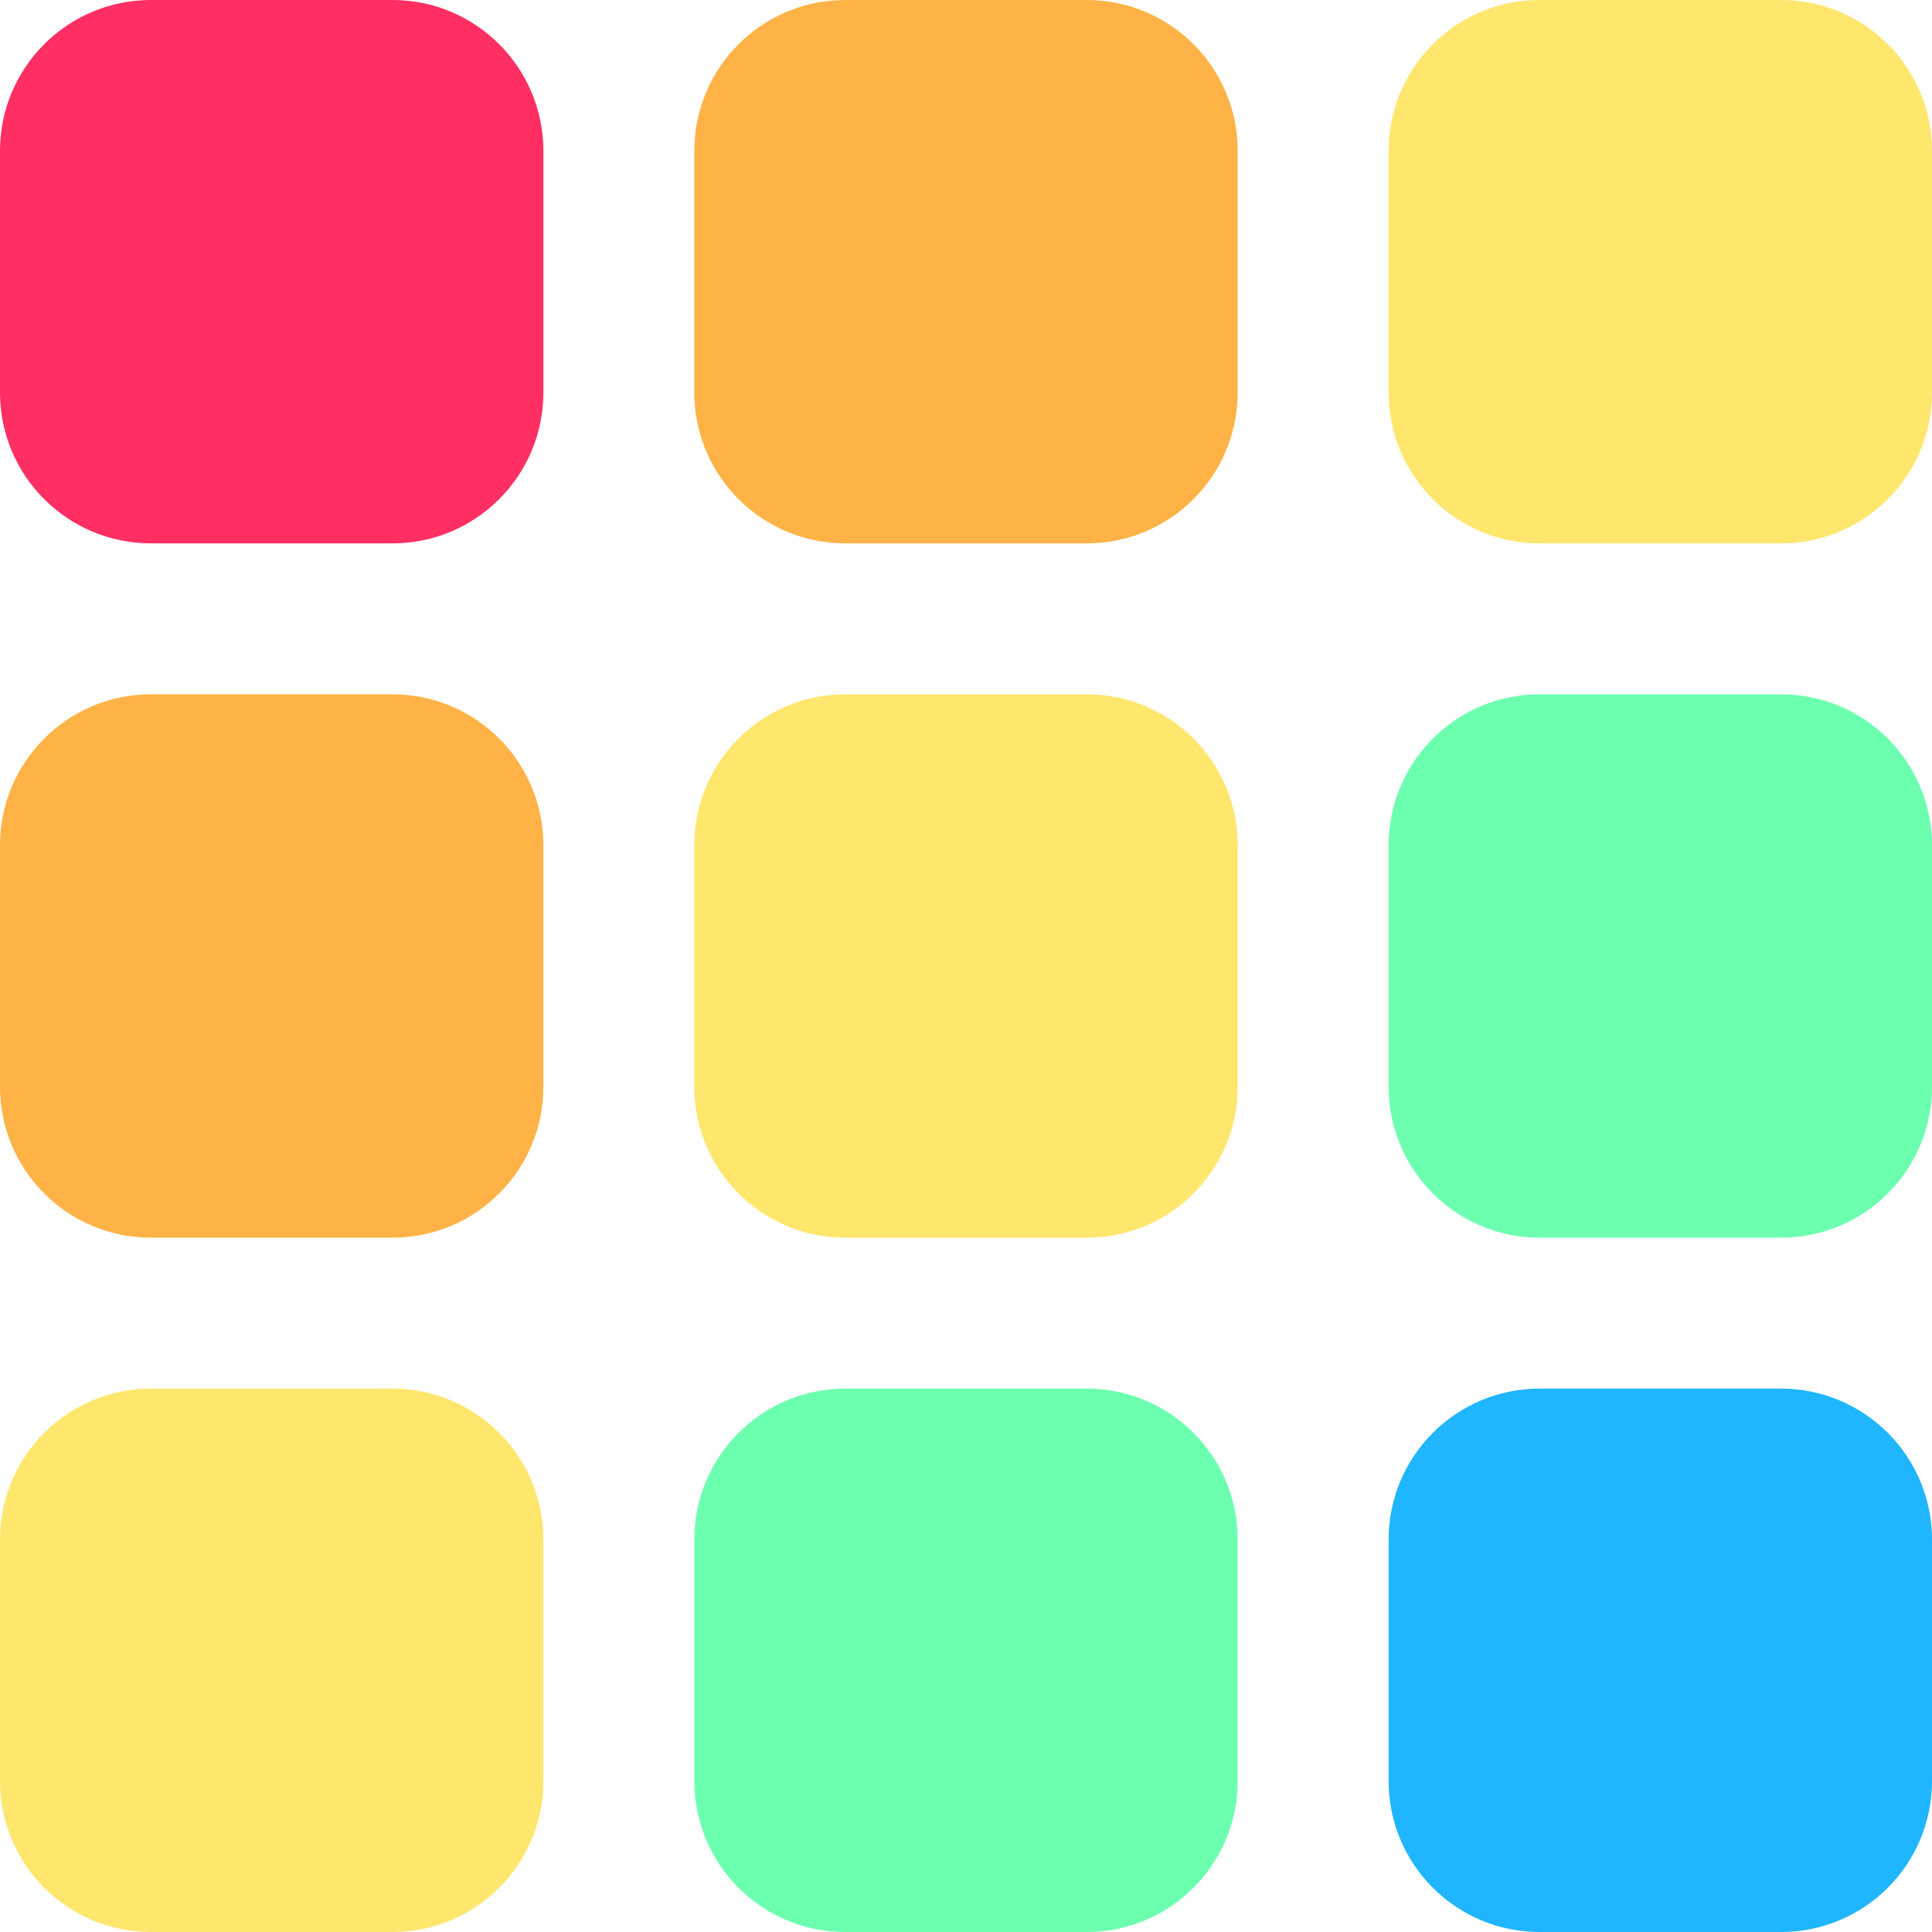
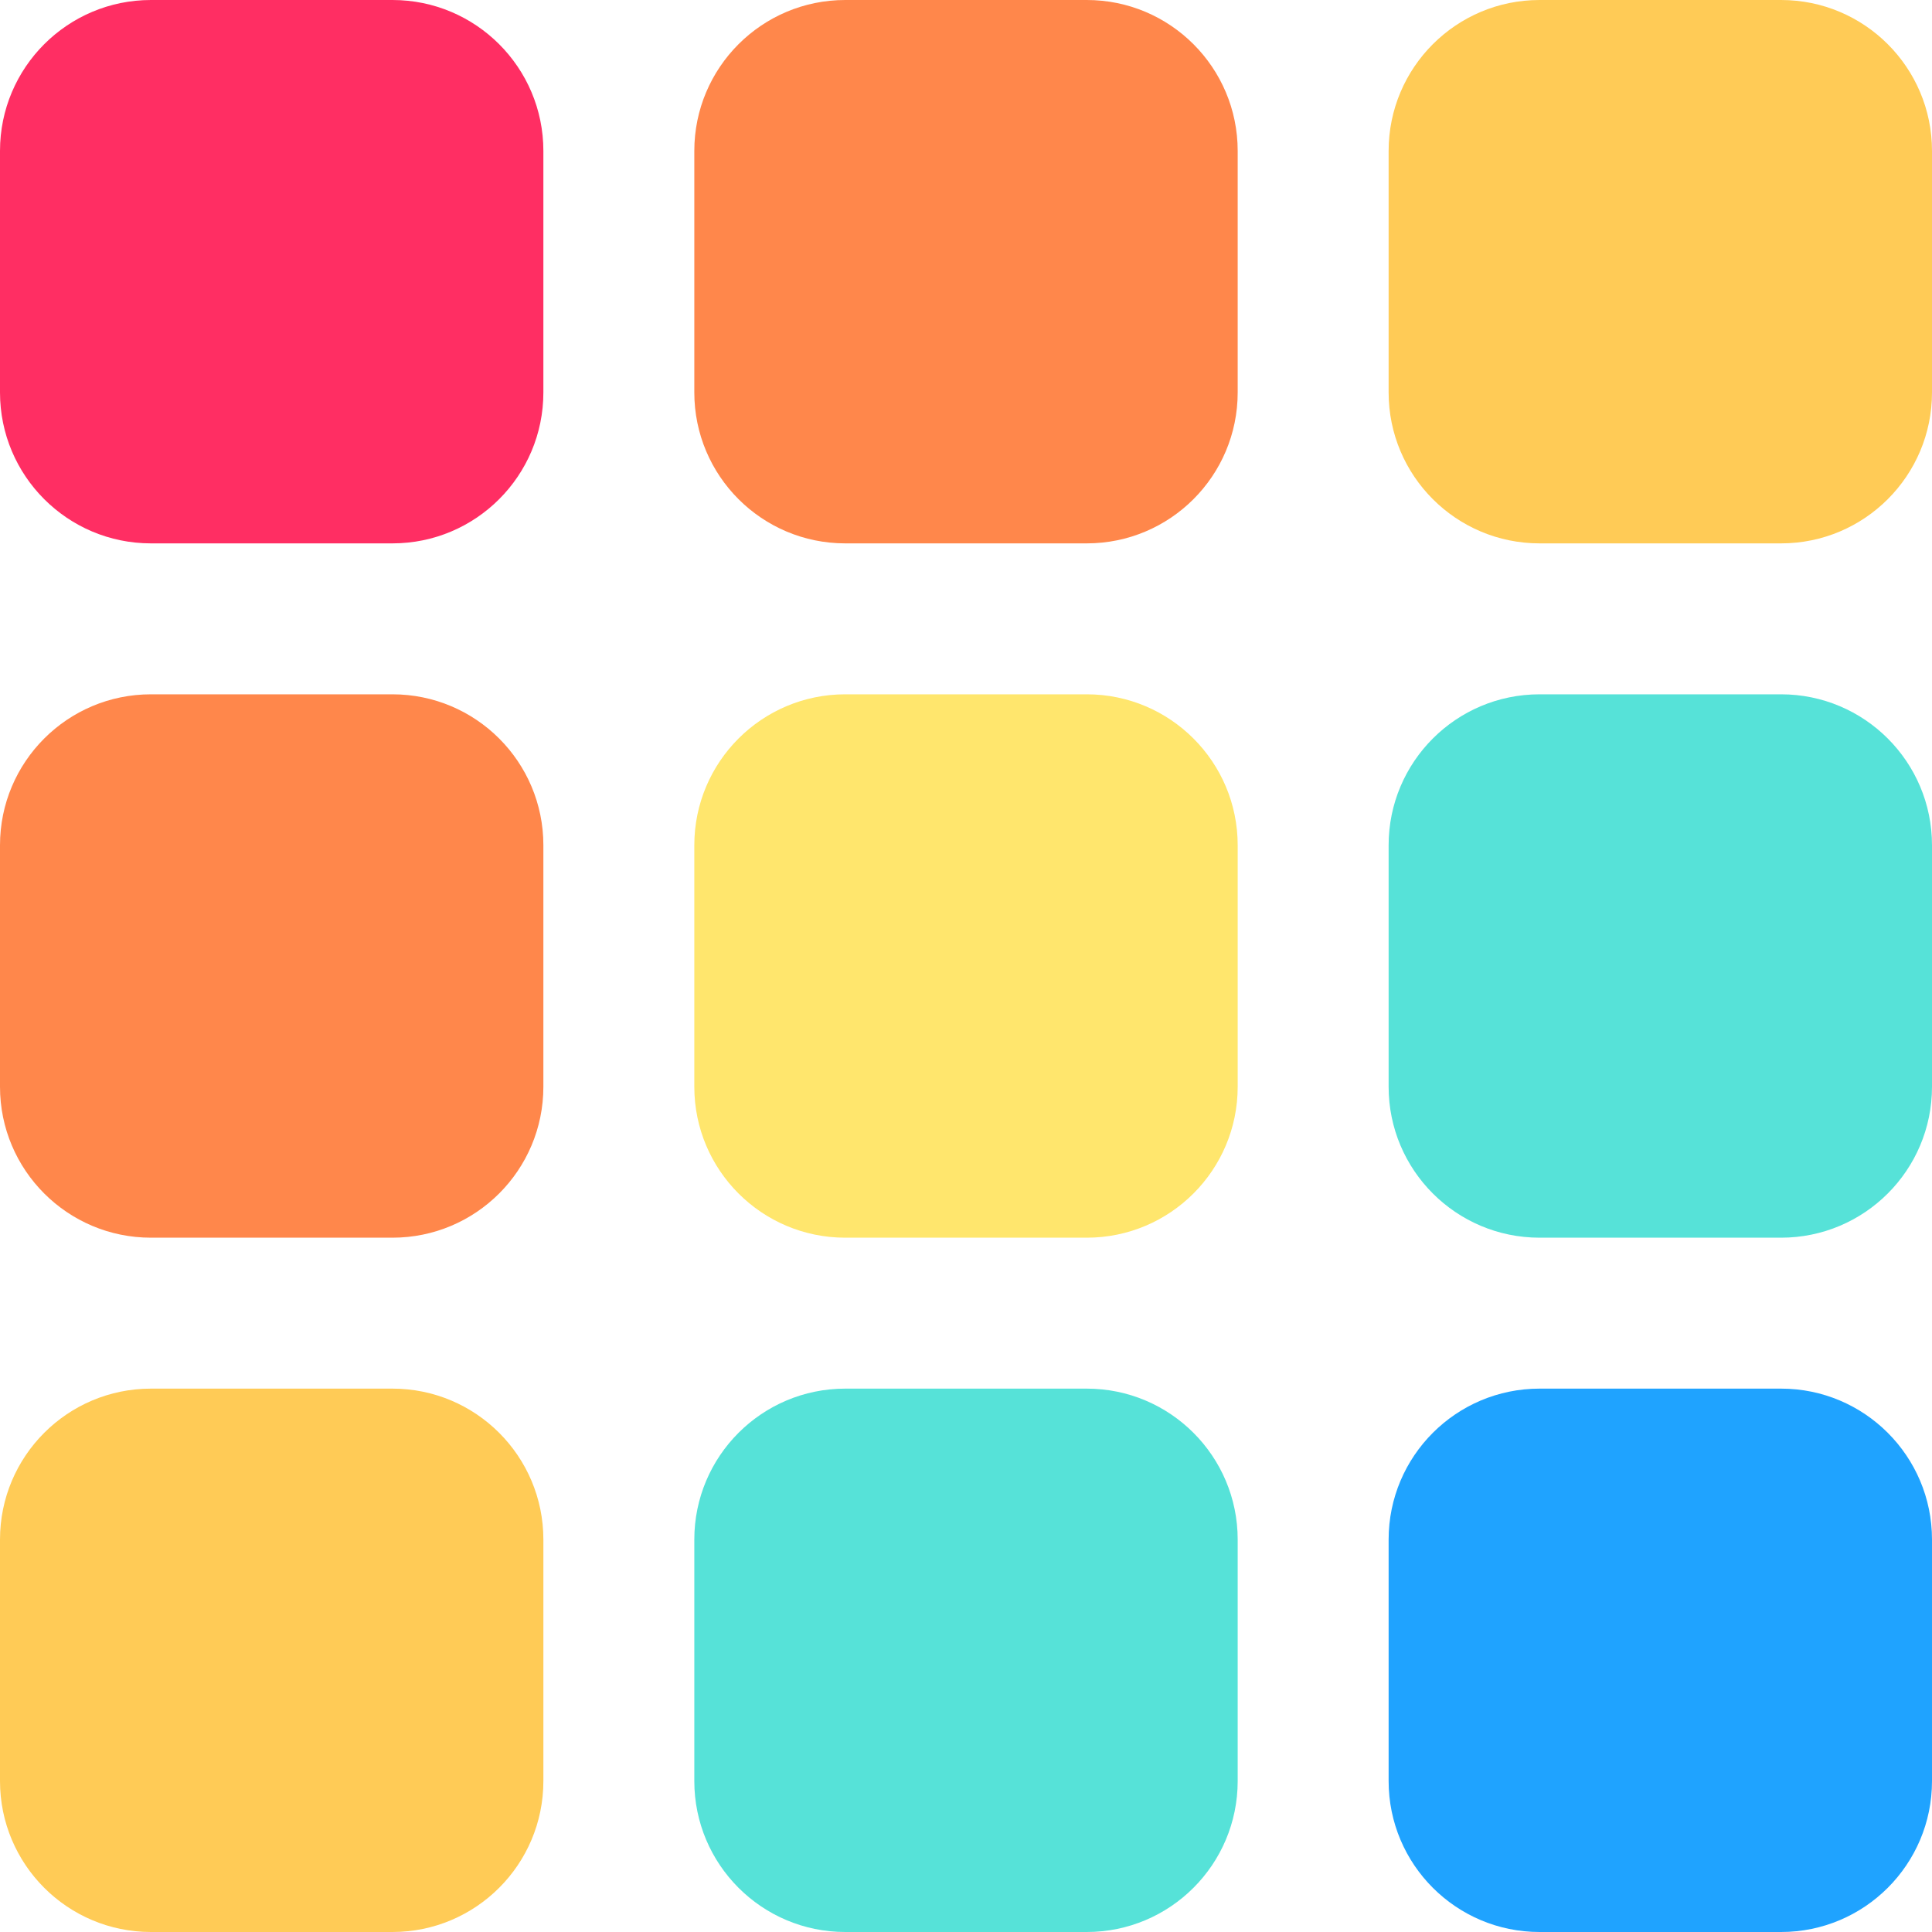
<svg xmlns="http://www.w3.org/2000/svg" viewBox="0 0 64 64">
  <rect x="0" y="0" width="18" height="18" rx="5" fill="#ff2e63" />
-   <rect x="23" y="0" width="18" height="18" rx="5" fill="#ffb347" />
-   <rect x="46" y="0" width="18" height="18" rx="5" fill="#ffe66d" />
-   <rect x="0" y="23" width="18" height="18" rx="5" fill="#ffb347" />
+   <rect x="23" y="0" width="18" height="18" rx="5" fill="#ff874b" />
+   <rect x="46" y="0" width="18" height="18" rx="5" fill="#ffcb56" />
+   <rect x="0" y="23" width="18" height="18" rx="5" fill="#ff874b" />
  <rect x="23" y="23" width="18" height="18" rx="5" fill="#ffe66d" />
-   <rect x="46" y="23" width="18" height="18" rx="5" fill="#6dffb0" />
-   <rect x="0" y="46" width="18" height="18" rx="5" fill="#ffe66d" />
-   <rect x="23" y="46" width="18" height="18" rx="5" fill="#6dffb0" />
-   <rect x="46" y="46" width="18" height="18" rx="5" fill="#1fb6ff" />
+   <rect x="46" y="23" width="18" height="18" rx="5" fill="#56e2d8" />
+   <rect x="0" y="46" width="18" height="18" rx="5" fill="#ffcb56" />
+   <rect x="23" y="46" width="18" height="18" rx="5" fill="#56e2d8" />
+   <rect x="46" y="46" width="18" height="18" rx="5" fill="#1fa3ff" />
</svg>
